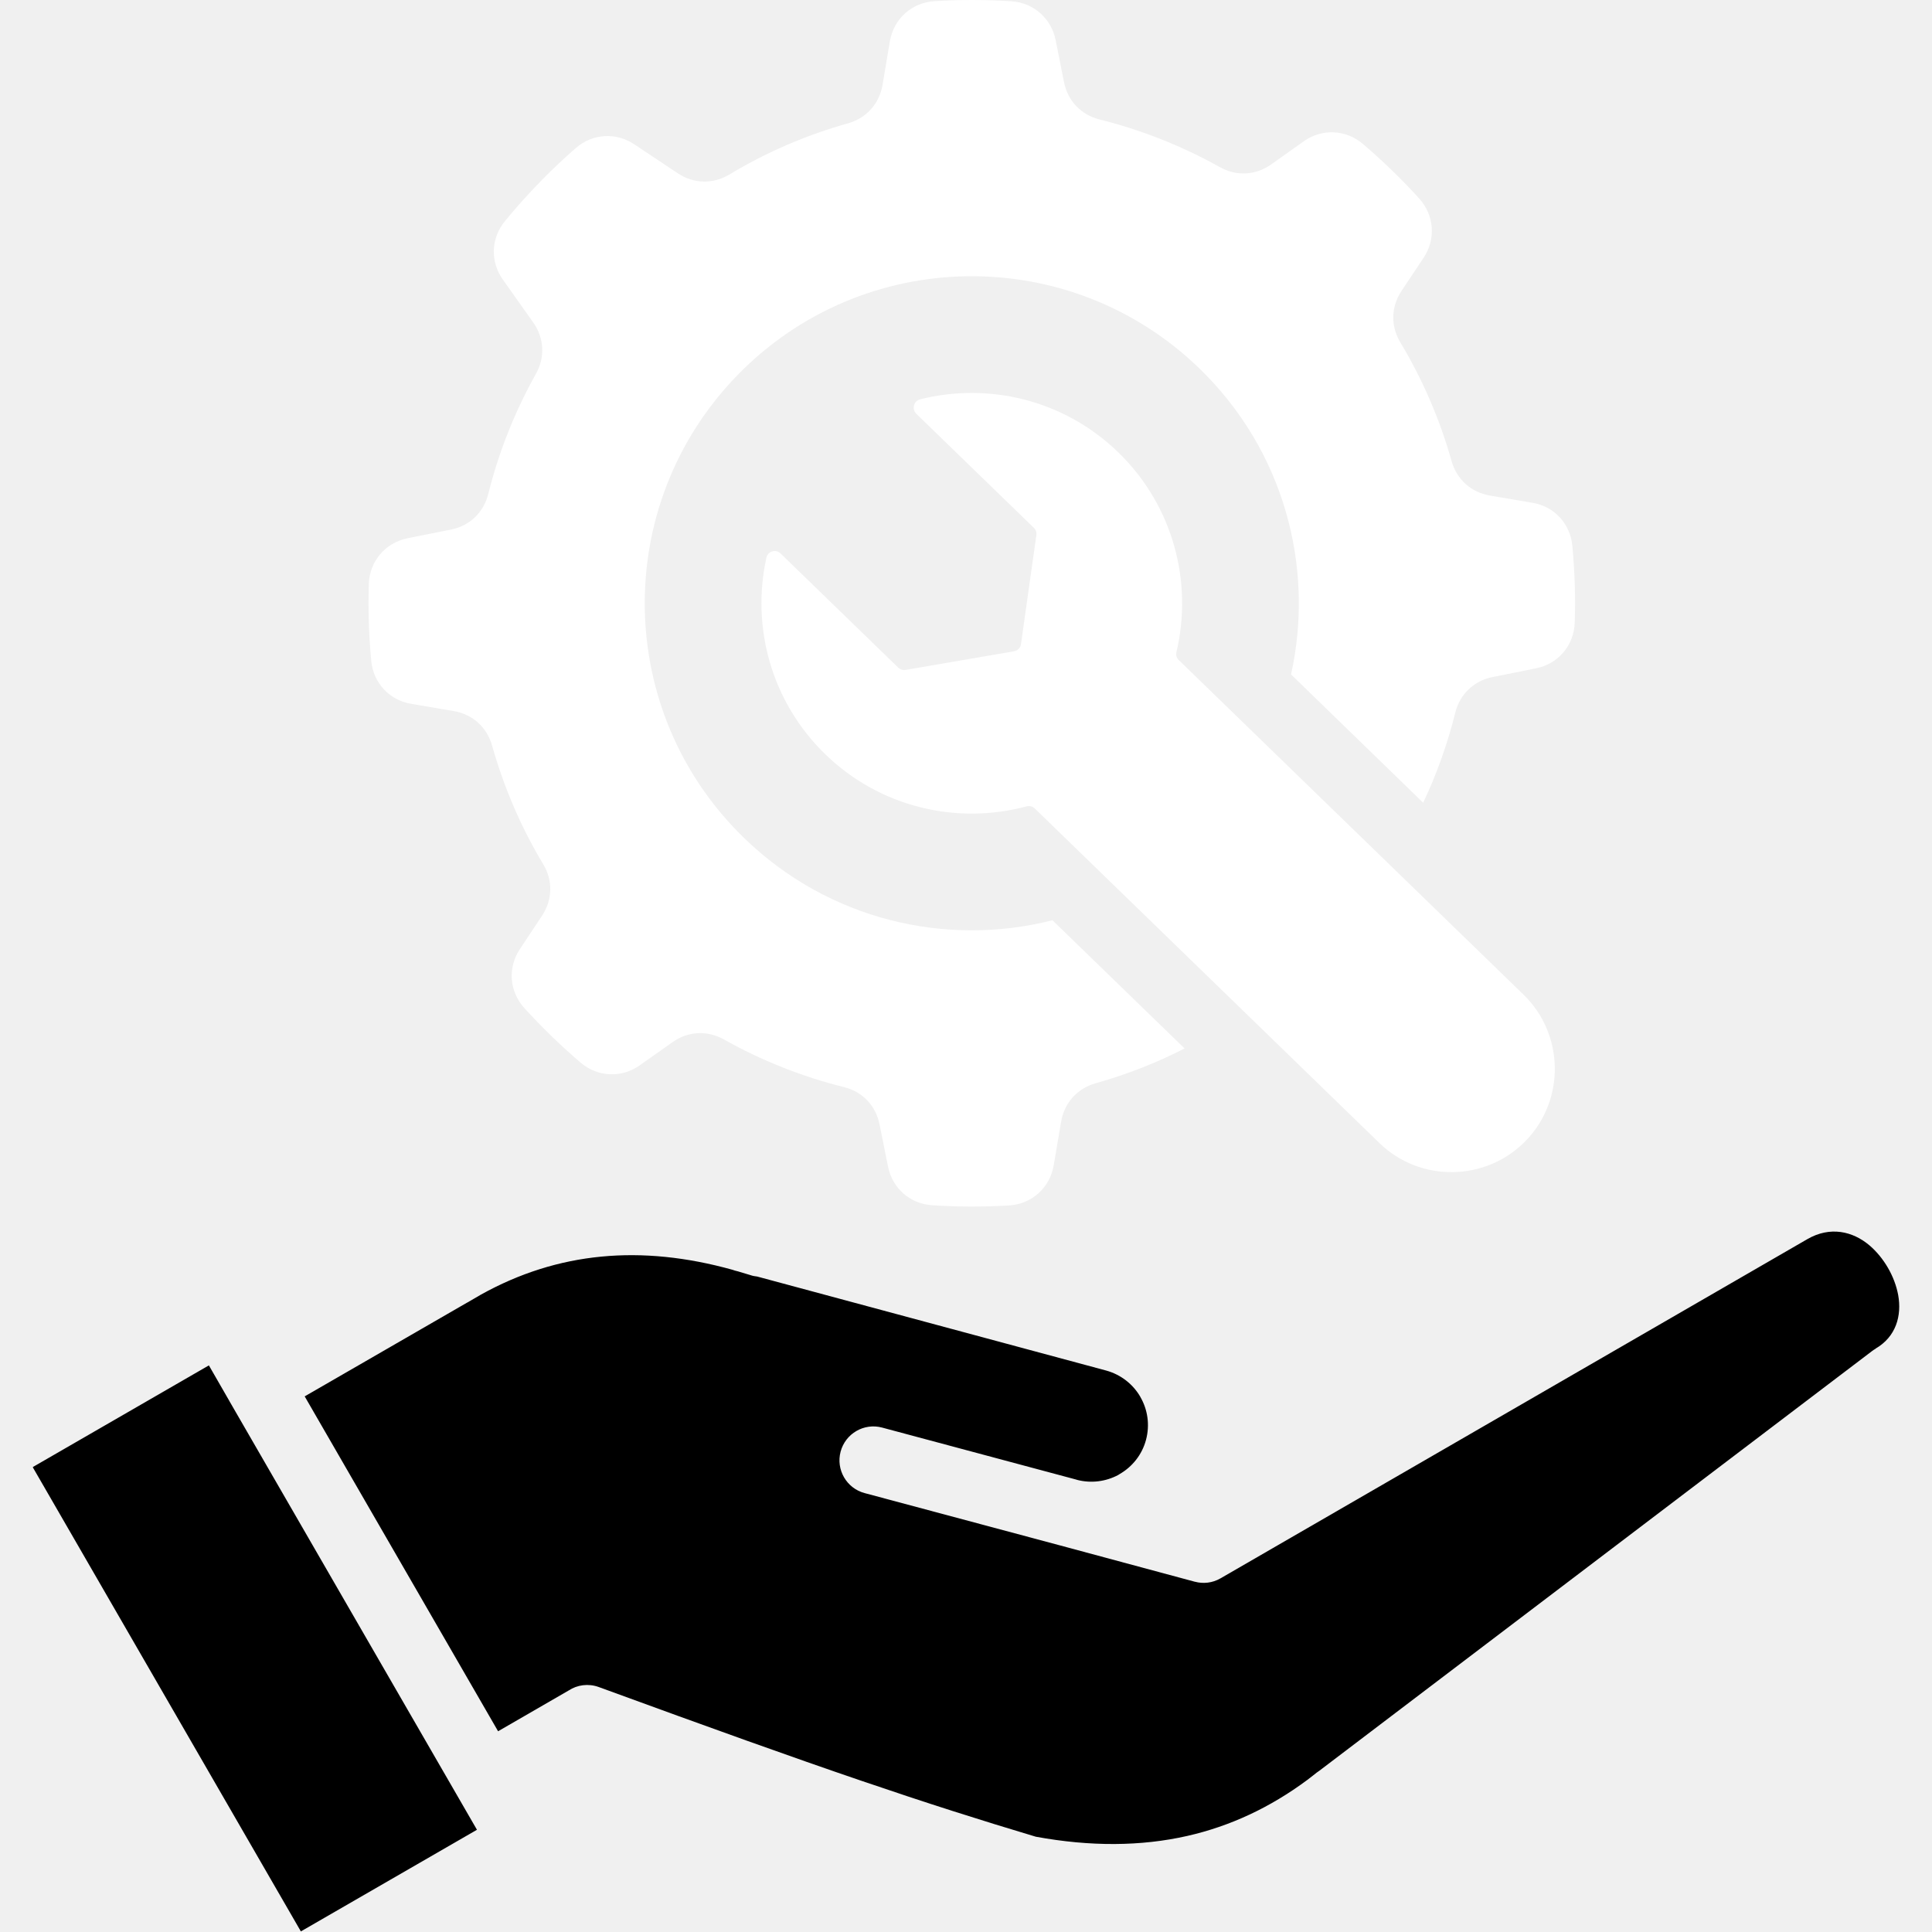
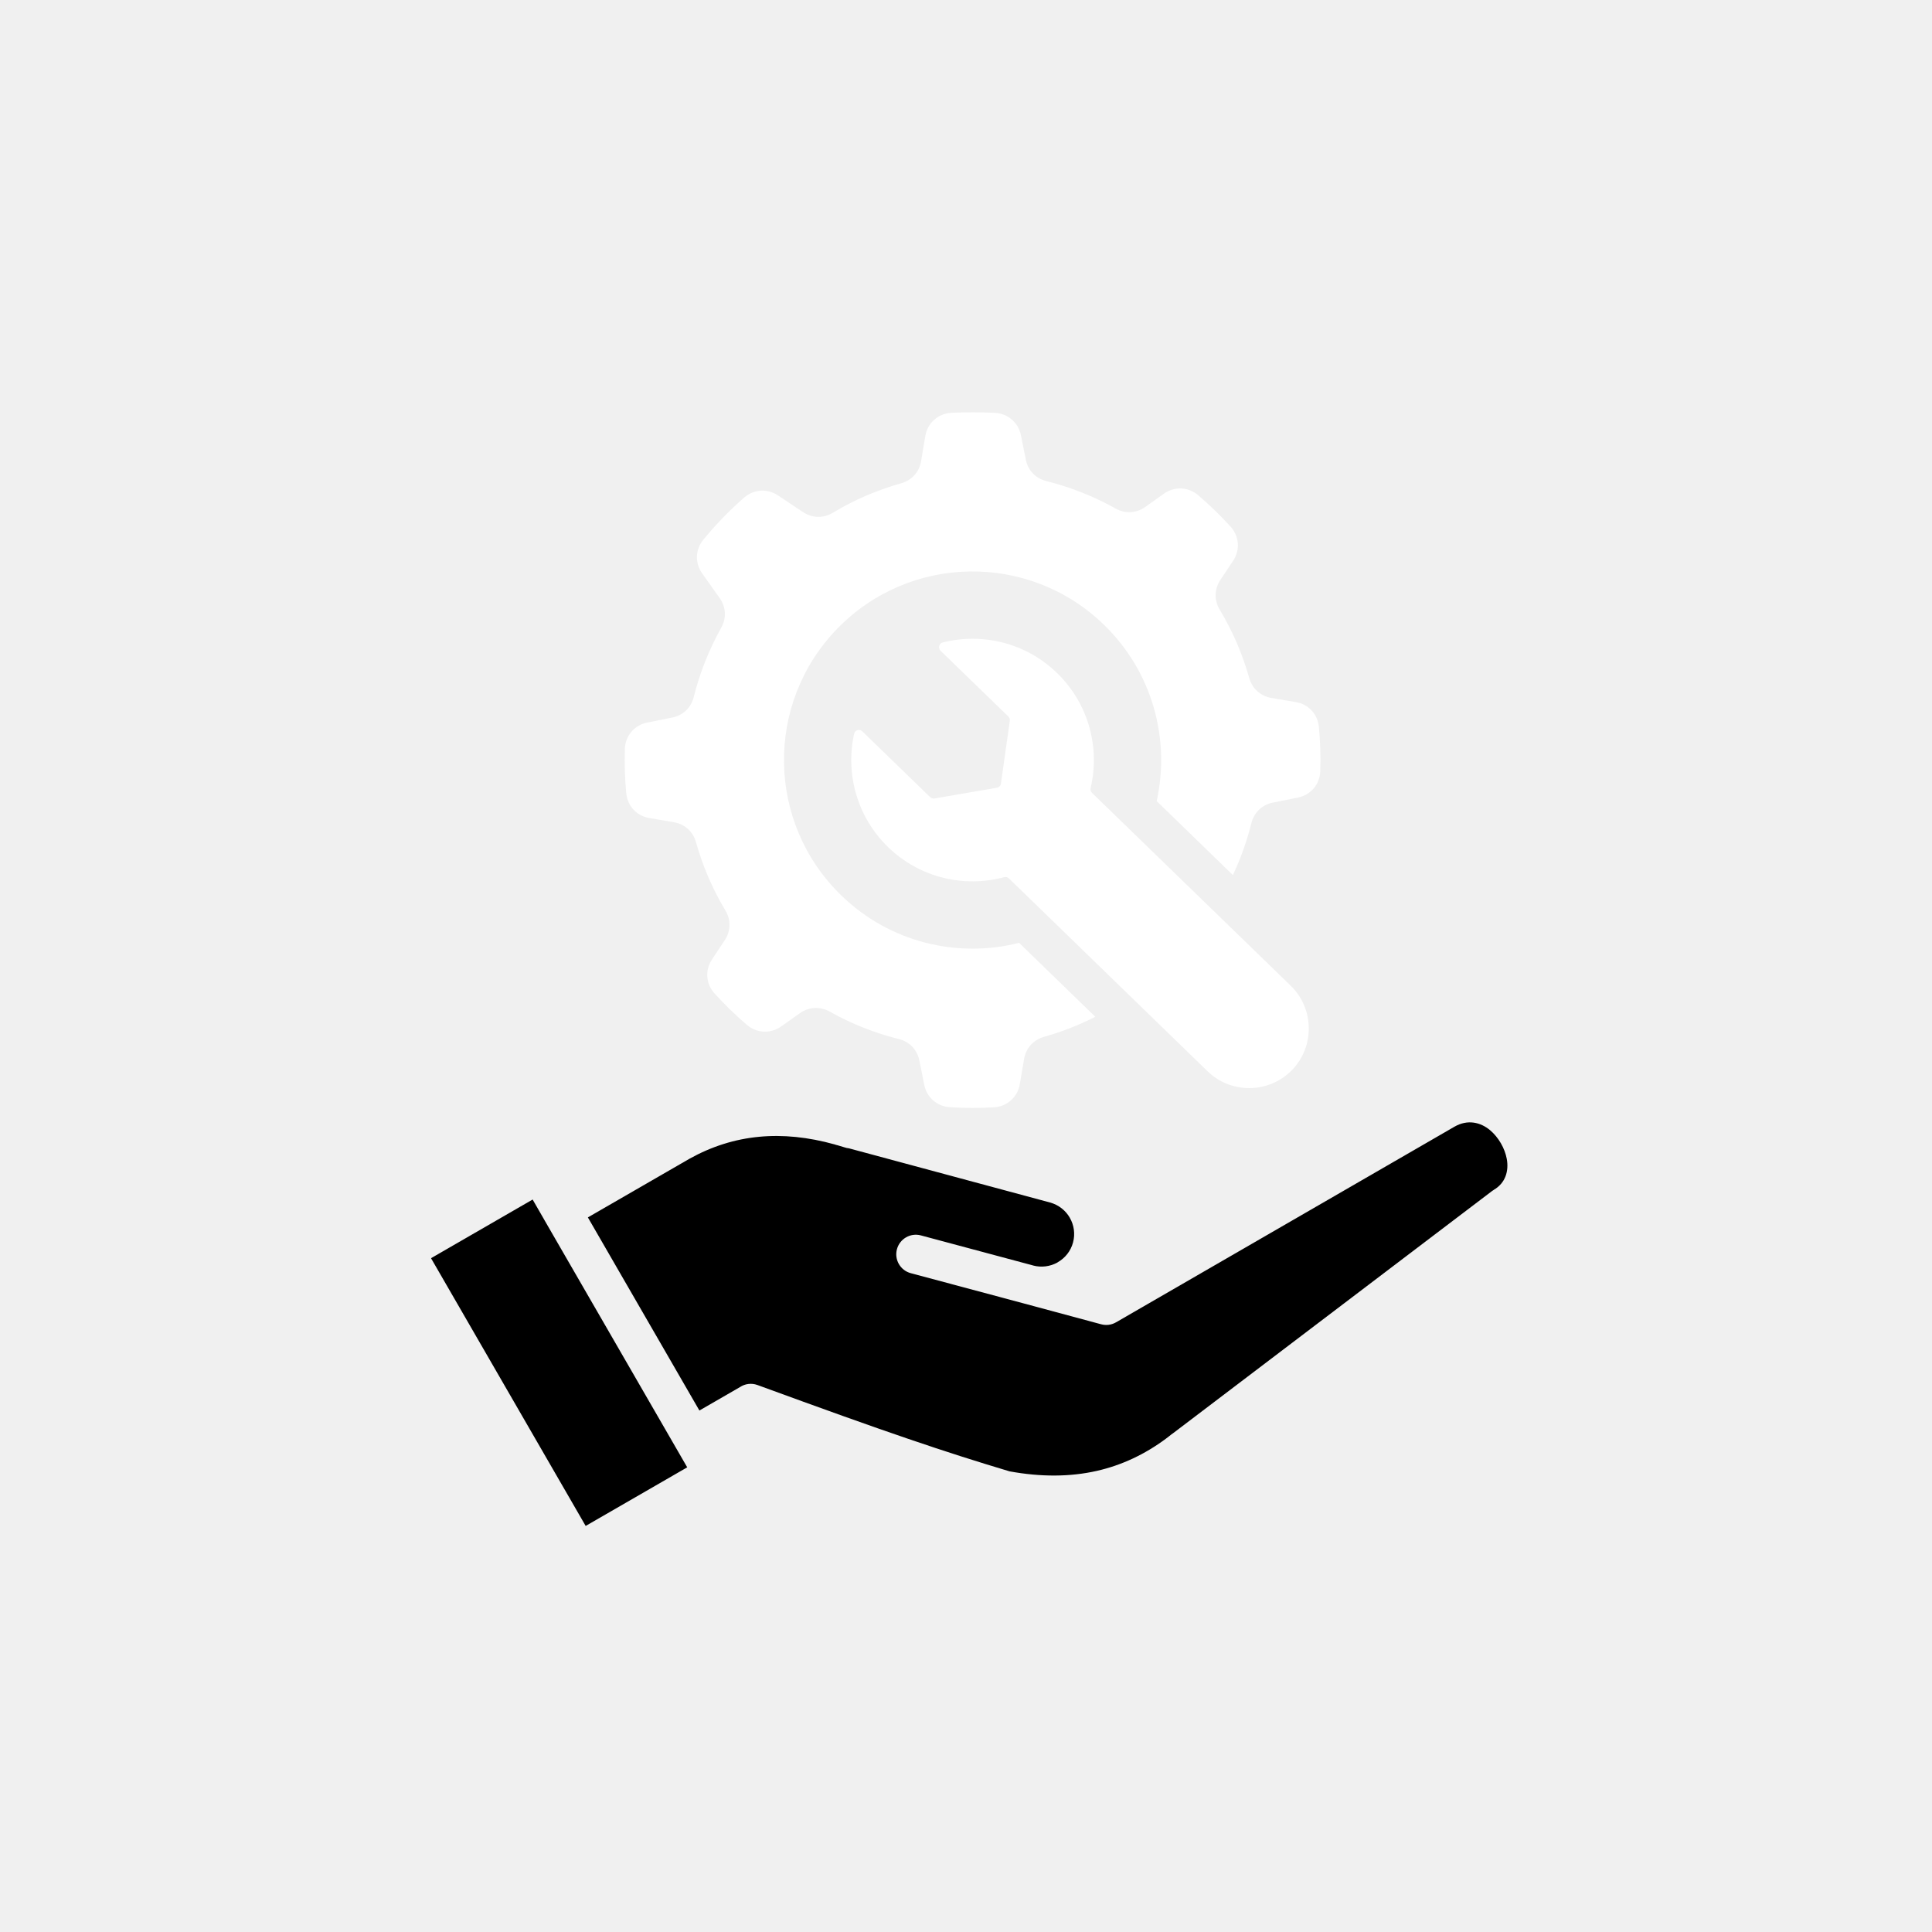
- <svg xmlns="http://www.w3.org/2000/svg" width="173" height="173" viewBox="0 0 173 173" fill="none">
-   <mask id="mask0_1067_455" style="mask-type:luminance" maskUnits="userSpaceOnUse" x="2" y="0" width="169" height="173">
-     <path d="M2.919 0H170.693V173H2.919V0Z" fill="white" />
+ <svg xmlns="http://www.w3.org/2000/svg" width="300" height="300" viewBox="0 0 300 300" fill="none">
+   <mask id="mask0_1097_238" style="mask-type:luminance" maskUnits="userSpaceOnUse" x="66" y="64" width="169" height="173">
+     <path d="M66.92 64H234.694V237H66.92V64Z" fill="white" />
  </mask>
-   <g mask="url(#mask0_1067_455)">
-     <path fill-rule="evenodd" clip-rule="evenodd" d="M20.543 125.462L20.534 125.435L20.525 125.426L18.705 122.263L2.928 131.372L26.941 172.947L42.709 163.846L20.543 125.462ZM92.753 164.468C87.725 162.963 83.012 161.467 77.074 159.44C70.965 157.359 63.676 154.745 53.602 151.06C52.674 150.727 51.683 150.871 50.917 151.376L44.601 155.025L27.283 125.038L41.799 116.658C41.88 116.622 41.952 116.577 42.024 116.532L42.258 116.397L43.06 115.929C46.493 114.018 50.088 112.883 53.846 112.523C57.567 112.162 61.486 112.559 65.595 113.703C65.667 113.73 65.739 113.748 65.811 113.775L66.091 113.847C66.442 113.946 66.803 114.063 67.172 114.172C67.379 114.244 67.596 114.289 67.803 114.307L99.042 122.722C100.393 123.092 101.466 123.966 102.114 125.083V125.092C102.763 126.209 102.979 127.579 102.619 128.931C102.259 130.273 101.385 131.345 100.258 131.994L100.132 132.075C99.033 132.661 97.717 132.85 96.42 132.508L96.411 132.499L78.985 127.831C77.372 127.399 75.705 128.363 75.272 129.985C74.84 131.598 75.804 133.265 77.417 133.697L94.852 138.365L106.989 141.635H106.998C107.746 141.834 108.566 141.752 109.296 141.329L161.844 110.955C163.89 109.775 165.908 110.261 167.386 111.504C168.035 112.054 168.602 112.748 169.053 113.523C169.503 114.298 169.819 115.136 169.972 115.965C170.305 117.812 169.783 119.704 167.935 120.767L167.945 120.776C167.836 120.839 167.728 120.902 167.629 120.983L118.144 158.557C118.063 158.611 117.982 158.665 117.901 158.728L117.549 159.007L117.045 159.395C113.729 161.855 110.161 163.522 106.322 164.396C102.15 165.342 97.627 165.36 92.753 164.468Z" fill="black" />
-     <path d="M73.898 67.538C78.836 72.331 85.729 73.872 91.928 72.205C92.189 72.133 92.46 72.205 92.658 72.394L123.519 102.354C127.177 105.904 133.07 105.814 136.62 102.156C140.17 98.507 140.08 92.614 136.422 89.064L105.552 59.104C105.354 58.915 105.282 58.653 105.345 58.383C106.822 52.139 105.074 45.3 100.137 40.506C95.271 35.785 88.513 34.217 82.386 35.758C82.116 35.83 81.918 36.028 81.846 36.299C81.773 36.578 81.846 36.848 82.044 37.046L92.577 47.264C92.757 47.435 92.838 47.67 92.802 47.913L91.424 57.671C91.379 58.005 91.135 58.257 90.802 58.32L81.089 59.987C80.836 60.023 80.611 59.951 80.431 59.78L69.898 49.562C69.699 49.364 69.42 49.292 69.15 49.373C68.879 49.454 68.69 49.661 68.627 49.94C67.267 56.103 69.033 62.816 73.898 67.538Z" fill="white" />
-     <path d="M94.244 82.405L106.074 93.884C103.507 95.2 100.83 96.236 98.1 97.002C96.46 97.47 95.307 98.75 95.019 100.435L94.352 104.354C94.01 106.355 92.388 107.814 90.369 107.94C88.072 108.076 85.765 108.076 83.467 107.922C81.494 107.796 79.908 106.409 79.521 104.471L78.755 100.678C78.421 99.002 77.223 97.75 75.574 97.344C71.853 96.416 68.231 94.992 64.816 93.073C63.32 92.244 61.599 92.334 60.212 93.326L57.292 95.389C55.661 96.551 53.517 96.452 51.994 95.155C51.111 94.398 50.246 93.614 49.399 92.794C48.552 91.965 47.732 91.127 46.948 90.262C45.606 88.775 45.443 86.64 46.561 84.973L48.534 81.999C49.48 80.576 49.525 78.846 48.642 77.386C46.624 74.025 45.101 70.448 44.065 66.763C43.596 65.114 42.317 63.961 40.632 63.672L36.82 63.023C34.865 62.699 33.432 61.149 33.243 59.185C33.027 56.896 32.955 54.59 33.027 52.292C33.09 50.265 34.505 48.598 36.487 48.201L40.389 47.417C42.065 47.084 43.308 45.886 43.722 44.228C44.651 40.515 46.074 36.893 47.993 33.469C48.822 31.983 48.732 30.253 47.741 28.865L45.029 25.036C43.885 23.432 43.957 21.332 45.209 19.809C46.164 18.638 47.182 17.503 48.255 16.395C49.318 15.295 50.426 14.241 51.571 13.25C53.057 11.961 55.148 11.826 56.788 12.916L60.698 15.521C62.122 16.467 63.843 16.503 65.311 15.629C68.672 13.601 72.249 12.079 75.935 11.042C77.584 10.574 78.737 9.294 79.025 7.609L79.683 3.69C80.025 1.69 81.647 0.23 83.675 0.104C85.972 -0.04 88.27 -0.031 90.567 0.113C92.541 0.248 94.127 1.635 94.523 3.573L95.28 7.366C95.613 9.042 96.812 10.286 98.47 10.7C102.182 11.628 105.804 13.052 109.228 14.962C110.715 15.8 112.436 15.71 113.832 14.719L116.743 12.655C118.374 11.493 120.518 11.592 122.041 12.889C122.924 13.646 123.798 14.43 124.645 15.259C125.492 16.079 126.303 16.917 127.087 17.782C128.429 19.269 128.592 21.404 127.483 23.071L125.501 26.045C124.555 27.468 124.51 29.198 125.393 30.658C127.411 34.019 128.943 37.596 129.979 41.281C130.439 42.921 131.727 44.084 133.403 44.372L137.223 45.021C139.17 45.345 140.602 46.886 140.792 48.859C141.008 51.148 141.089 53.454 141.008 55.752C140.945 57.779 139.539 59.446 137.548 59.843L133.646 60.627C131.979 60.96 130.727 62.158 130.312 63.816C129.628 66.565 128.673 69.268 127.438 71.881L115.607 60.392C117.734 50.796 114.986 40.353 107.417 33.01C95.803 21.738 77.268 22.017 66.005 33.623C54.742 45.228 55.013 63.771 66.627 75.034C74.196 82.387 84.72 84.82 94.244 82.405Z" fill="white" />
+   <g mask="url(#mask0_1097_238)">
+     <path fill-rule="evenodd" clip-rule="evenodd" d="M84.545 189.462L84.536 189.435L84.527 189.426L82.707 186.263L66.93 195.372L90.942 236.947L106.711 227.846L84.545 189.462ZM156.755 228.468C151.727 226.963 147.014 225.467 141.076 223.44C134.967 221.359 127.678 218.745 117.604 215.06C116.676 214.727 115.685 214.871 114.919 215.376L108.603 219.025L91.285 189.038L105.801 180.658C105.882 180.622 105.954 180.577 106.026 180.532L106.26 180.397L107.062 179.929C110.495 178.018 114.09 176.883 117.848 176.523C121.569 176.162 125.488 176.559 129.597 177.703C129.669 177.73 129.741 177.748 129.813 177.775L130.093 177.847C130.444 177.946 130.805 178.063 131.174 178.172C131.381 178.244 131.597 178.289 131.805 178.307L163.044 186.722C164.395 187.092 165.468 187.966 166.116 189.083V189.092C166.765 190.209 166.981 191.579 166.621 192.931C166.261 194.273 165.387 195.345 164.26 195.994L164.134 196.075C163.035 196.661 161.719 196.85 160.422 196.508L160.413 196.499L142.987 191.831C141.374 191.399 139.707 192.363 139.274 193.985C138.842 195.598 139.806 197.265 141.419 197.697L158.854 202.365L170.991 205.635H171C171.748 205.834 172.568 205.752 173.298 205.329L225.846 174.955C227.892 173.775 229.91 174.261 231.388 175.504C232.037 176.054 232.604 176.748 233.055 177.523C233.505 178.298 233.821 179.136 233.974 179.965C234.307 181.812 233.785 183.704 231.937 184.767L231.946 184.776C231.838 184.839 231.73 184.902 231.631 184.983L182.146 222.557C182.065 222.611 181.984 222.665 181.903 222.728L181.551 223.007L181.047 223.395C177.731 225.855 174.163 227.522 170.324 228.396C166.152 229.342 161.629 229.36 156.755 228.468Z" fill="black" />
+     <path d="M137.9 131.538C142.838 136.331 149.731 137.872 155.93 136.205C156.191 136.133 156.462 136.205 156.66 136.394L187.521 166.354C191.179 169.904 197.072 169.814 200.622 166.156C204.172 162.506 204.082 156.614 200.424 153.064L169.554 123.104C169.356 122.915 169.284 122.653 169.347 122.383C170.824 116.139 169.076 109.3 164.139 104.506C159.273 99.785 152.515 98.217 146.388 99.758C146.118 99.83 145.919 100.028 145.847 100.299C145.775 100.578 145.847 100.848 146.046 101.046L156.579 111.264C156.759 111.435 156.84 111.67 156.804 111.913L155.425 121.671C155.38 122.005 155.137 122.257 154.804 122.32L145.091 123.987C144.838 124.023 144.613 123.951 144.433 123.78L133.9 113.562C133.701 113.364 133.422 113.292 133.152 113.373C132.881 113.454 132.692 113.661 132.629 113.94C131.269 120.103 133.035 126.816 137.9 131.538Z" fill="white" />
+     <path d="M158.246 146.405L170.076 157.884C167.508 159.2 164.832 160.236 162.102 161.002C160.462 161.47 159.309 162.75 159.021 164.435L158.354 168.354C158.011 170.355 156.39 171.814 154.371 171.94C152.074 172.076 149.767 172.076 147.469 171.922C145.496 171.796 143.91 170.409 143.523 168.471L142.757 164.678C142.423 163.002 141.225 161.75 139.576 161.344C135.855 160.416 132.233 158.992 128.818 157.073C127.322 156.244 125.601 156.334 124.213 157.326L121.294 159.389C119.663 160.551 117.519 160.452 115.996 159.155C115.113 158.398 114.248 157.614 113.401 156.794C112.554 155.965 111.734 155.127 110.95 154.262C109.608 152.775 109.445 150.64 110.563 148.973L112.536 145.999C113.482 144.576 113.527 142.846 112.644 141.386C110.626 138.025 109.103 134.448 108.067 130.763C107.598 129.114 106.319 127.961 104.634 127.672L100.822 127.023C98.867 126.699 97.434 125.149 97.245 123.185C97.029 120.896 96.957 118.59 97.029 116.292C97.092 114.265 98.507 112.598 100.489 112.201L104.39 111.417C106.066 111.084 107.31 109.886 107.724 108.228C108.652 104.515 110.076 100.893 111.995 97.469C112.824 95.983 112.734 94.253 111.743 92.865L109.031 89.036C107.887 87.432 107.959 85.332 109.211 83.809C110.166 82.638 111.184 81.503 112.257 80.395C113.32 79.295 114.428 78.241 115.572 77.25C117.059 75.961 119.15 75.826 120.789 76.916L124.7 79.52C126.124 80.467 127.845 80.503 129.313 79.629C132.674 77.601 136.251 76.079 139.937 75.042C141.585 74.574 142.739 73.294 143.027 71.609L143.685 67.69C144.027 65.69 145.649 64.23 147.677 64.104C149.974 63.96 152.272 63.969 154.569 64.113C156.543 64.248 158.129 65.635 158.525 67.573L159.282 71.366C159.615 73.042 160.814 74.285 162.472 74.7C166.184 75.628 169.806 77.052 173.23 78.962C174.717 79.8 176.438 79.71 177.834 78.719L180.745 76.655C182.376 75.493 184.52 75.592 186.043 76.889C186.926 77.646 187.8 78.43 188.647 79.259C189.494 80.079 190.305 80.917 191.089 81.782C192.431 83.269 192.593 85.404 191.485 87.071L189.503 90.045C188.557 91.468 188.512 93.198 189.395 94.658C191.413 98.019 192.945 101.596 193.981 105.281C194.441 106.921 195.729 108.084 197.405 108.372L201.225 109.021C203.172 109.345 204.604 110.886 204.794 112.859C205.01 115.148 205.091 117.454 205.01 119.752C204.947 121.779 203.541 123.446 201.55 123.843L197.648 124.627C195.981 124.96 194.729 126.158 194.314 127.816C193.63 130.565 192.675 133.268 191.44 135.881L179.609 124.392C181.736 114.796 178.988 104.353 171.419 97.01C159.805 85.738 141.27 86.017 130.007 97.623C118.744 109.228 119.014 127.771 130.629 139.034C138.198 146.387 148.722 148.82 158.246 146.405Z" fill="white" />
  </g>
</svg>
